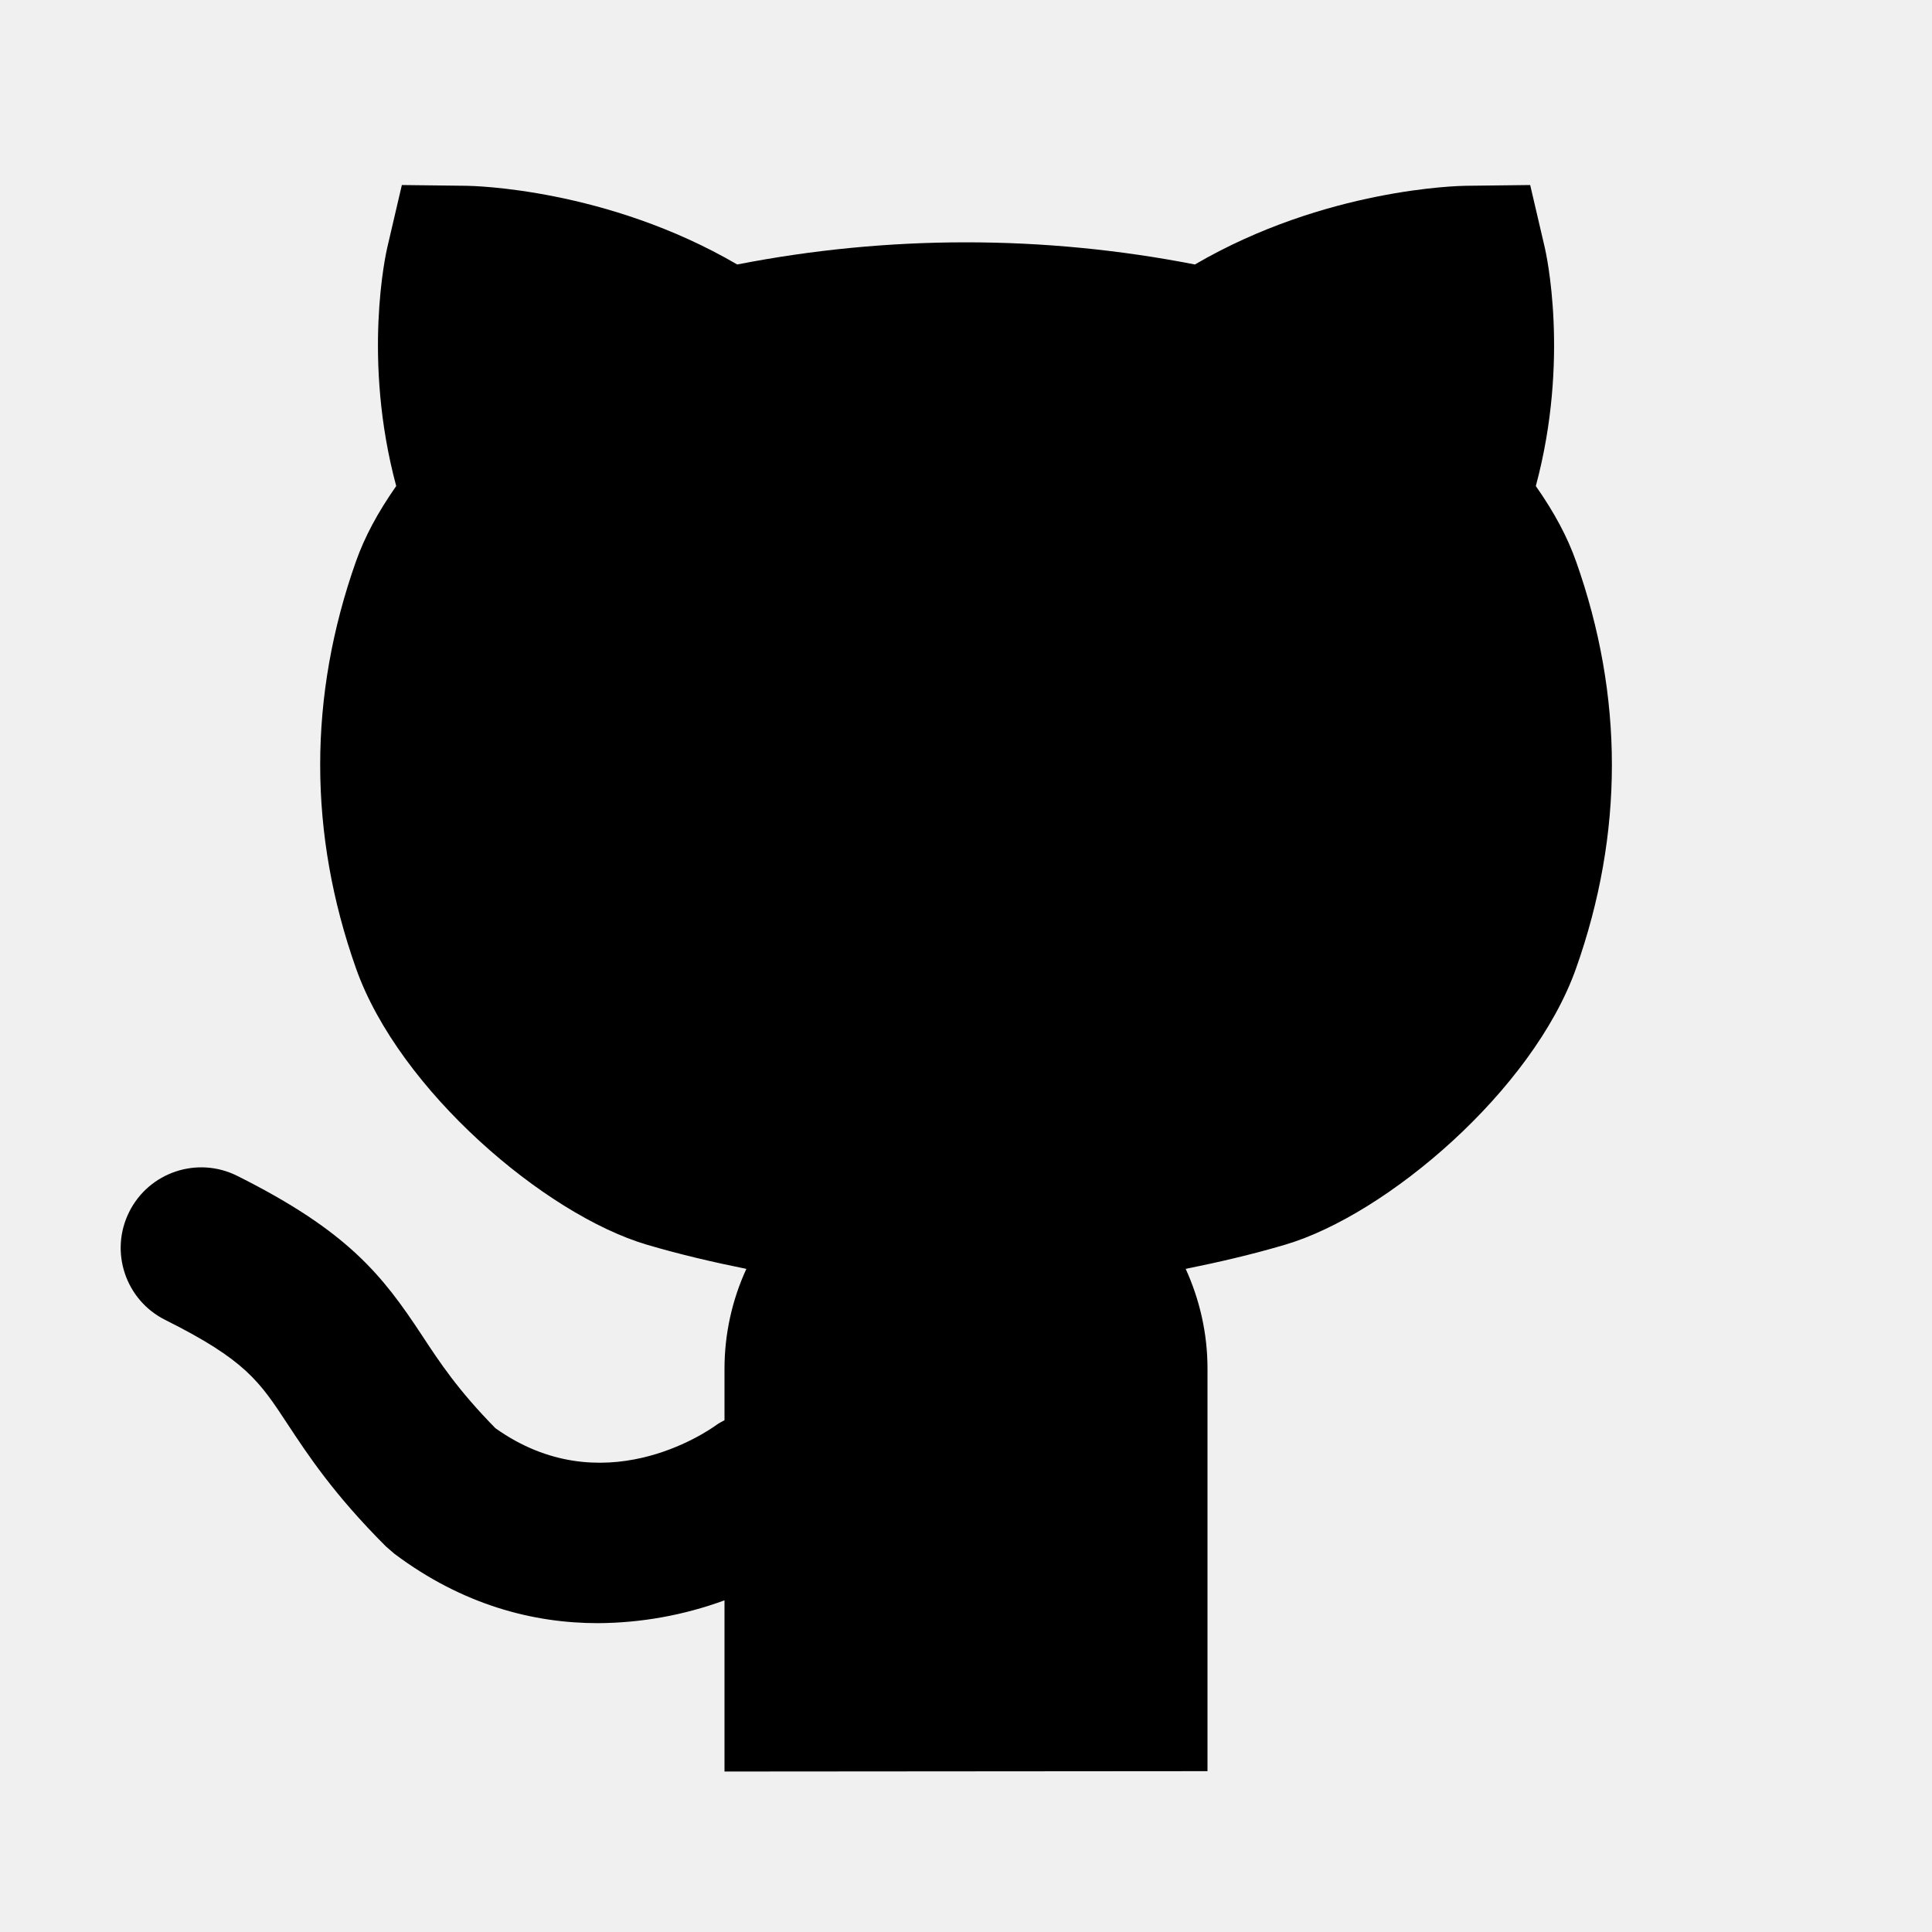
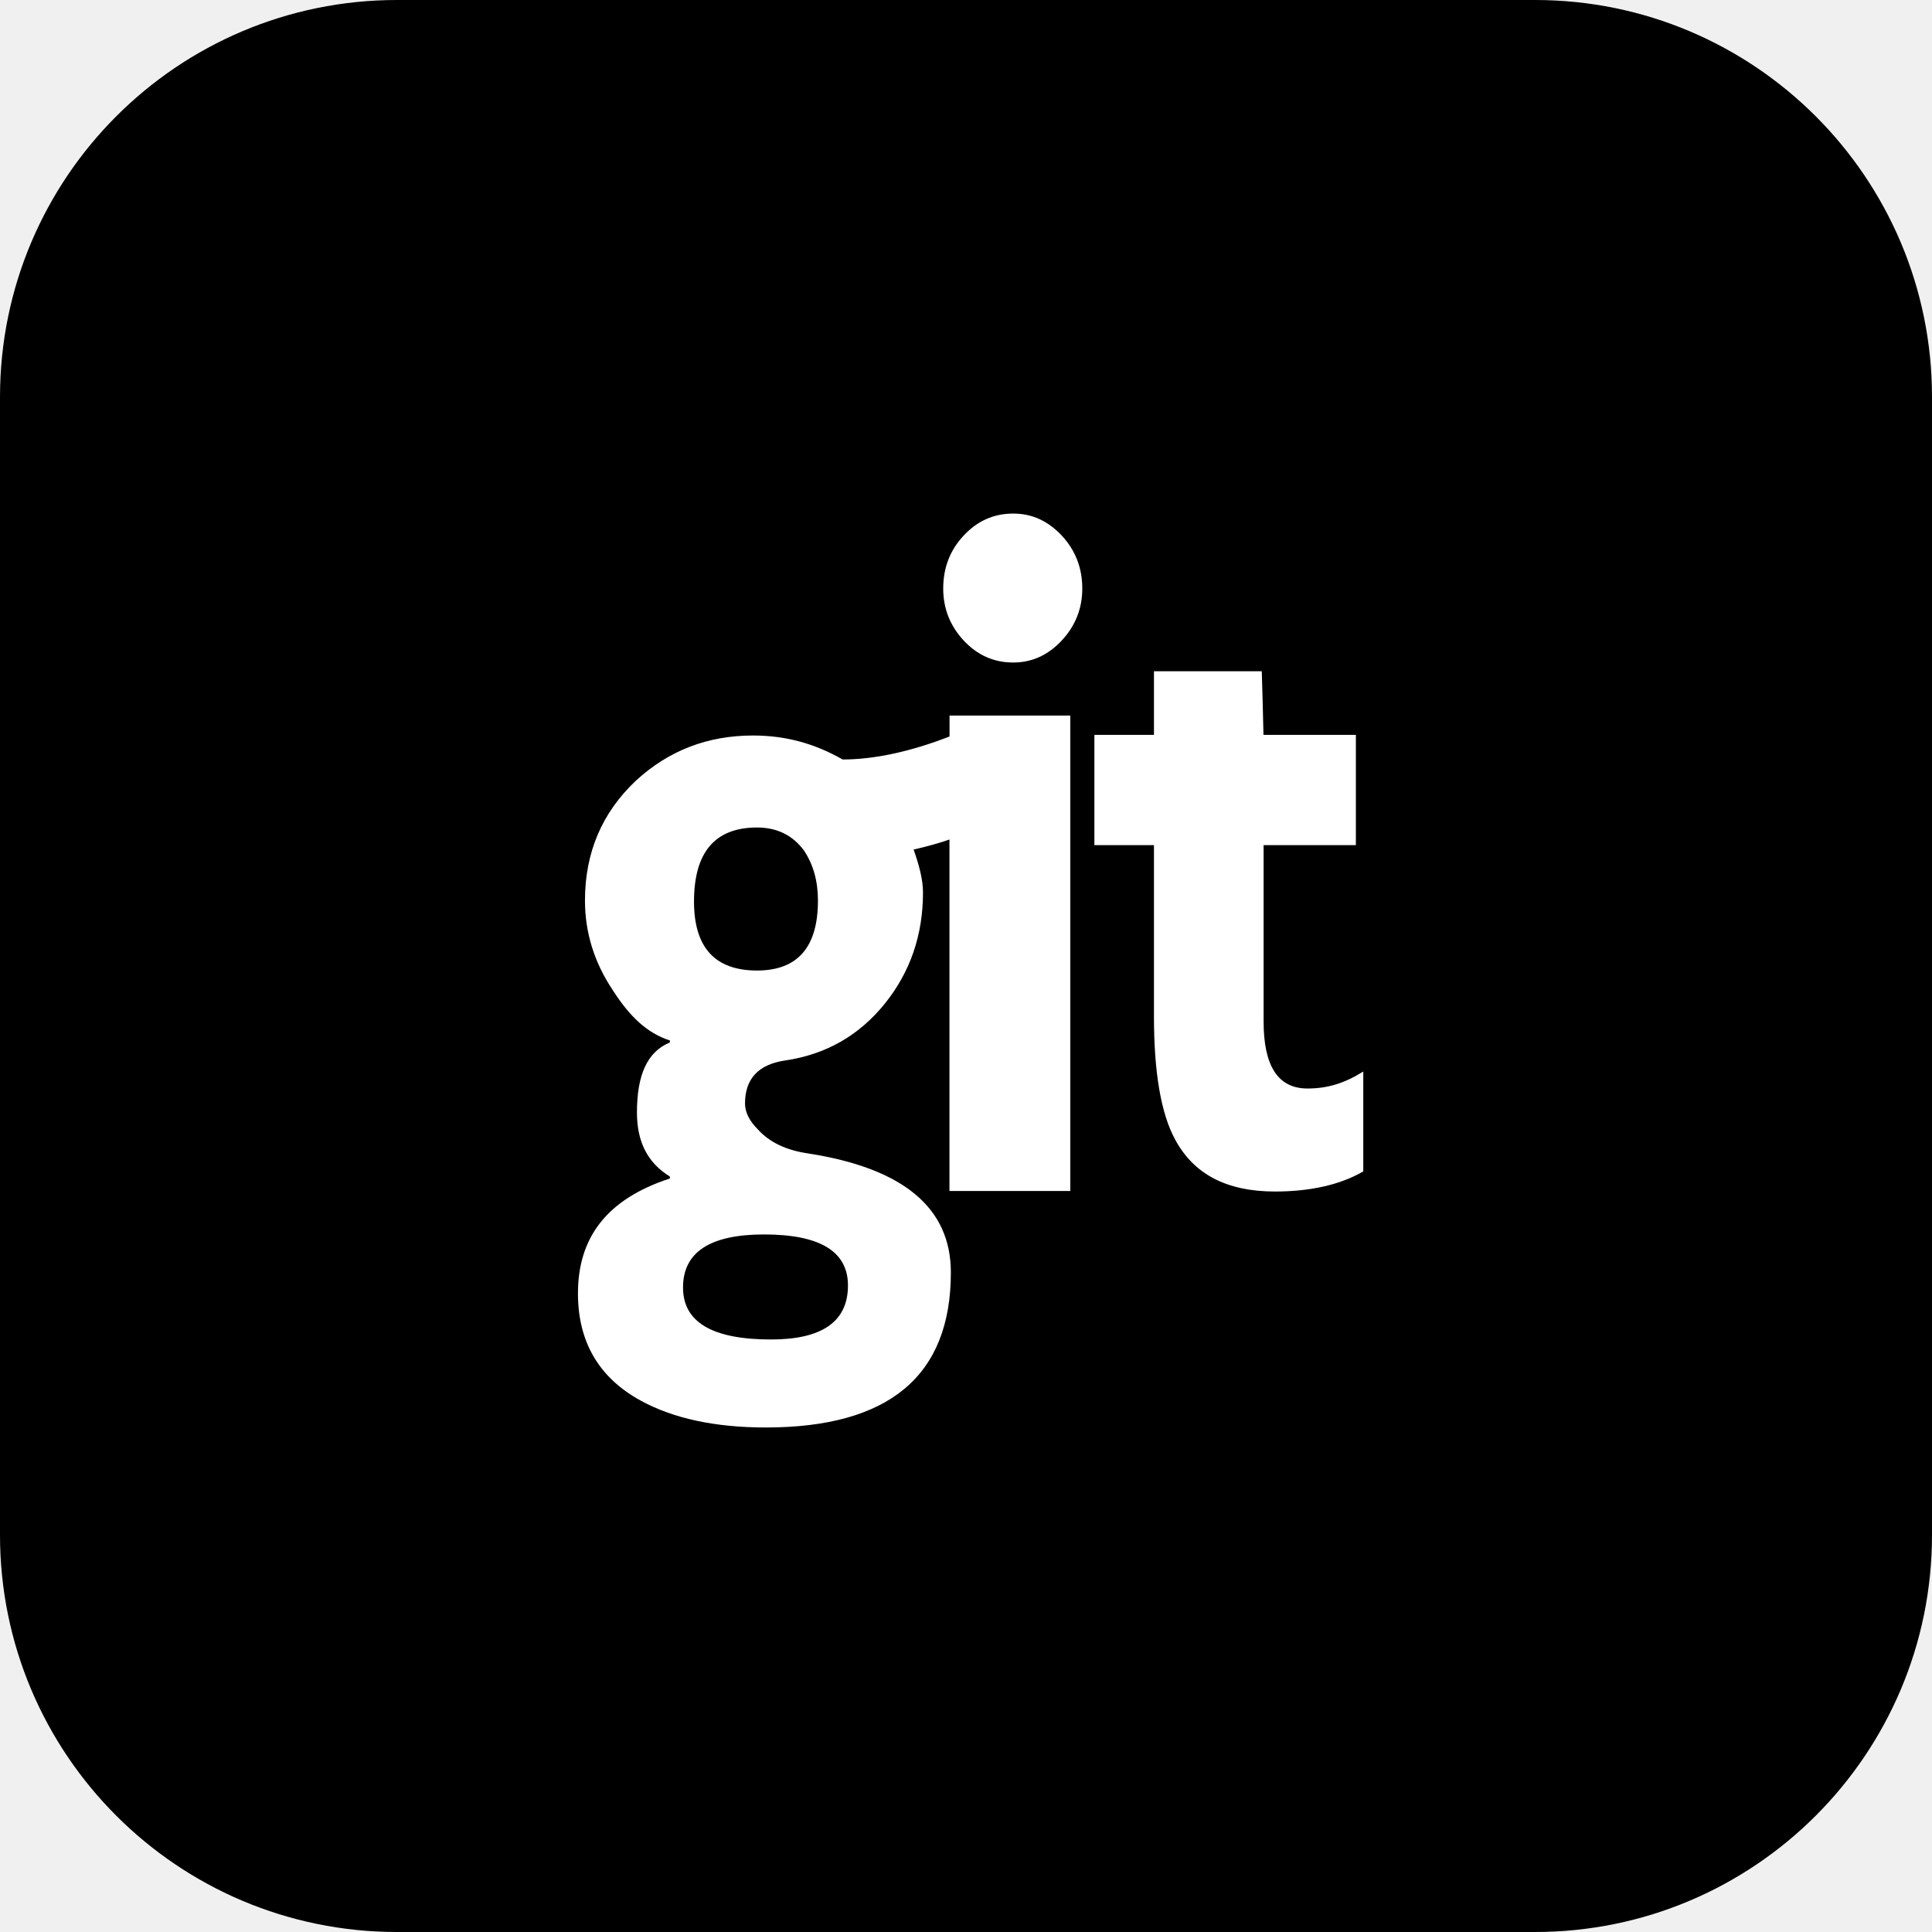
- <svg xmlns="http://www.w3.org/2000/svg" width="800px" height="800px" viewBox="0 0 48 48" version="1.1" id="Shopicons" x="0" y="0" xml:space="preserve">
-   <style>.st1{fill:#fff}.st2,.st3{fill:none;stroke:#666;stroke-width:4;stroke-miterlimit:10}.st3{stroke-width:6}</style>
-   <g id="github_00000178918564504449926280000008731996709616696990_">
-     <path d="M0 .011h48v48H0v-48z" fill="none" />
-     <path d="M30 44.004v-10c0-.884-.197-1.722-.542-2.479.825-.167 1.65-.358 2.472-.601 2.527-.746 6.154-3.839 7.226-6.863 1.188-3.356 1.188-6.76 0-10.116l-.001-.001c-.213-.603-.537-1.211-.998-1.868.848-3.154.253-5.792.225-5.915l-.365-1.564-1.606.019c-.15.002-3.48.063-6.724 1.955a29.635 29.635 0 0 0-11.371 0c-3.243-1.892-6.573-1.953-6.724-1.955l-1.608-.019-.365 1.564c-.028.123-.623 2.761.225 5.915-.461.657-.785 1.266-.999 1.869-1.187 3.356-1.187 6.76.001 10.117 1.07 3.023 4.697 6.116 7.225 6.862.822.243 1.647.434 2.472.601A5.946 5.946 0 0 0 18 34.004v1.281c-.062.036-.127.065-.187.108-.289.211-2.869 1.967-5.505.09-.93-.946-1.386-1.639-1.826-2.309-.988-1.5-1.841-2.586-4.588-3.96a2 2 0 1 0-1.789 3.579c1.991.995 2.341 1.525 3.035 2.581.515.781 1.155 1.754 2.445 3.044l.215.186c1.692 1.27 3.447 1.723 5.053 1.723A9.286 9.286 0 0 0 18 39.76v4.253l12-.009z" />
+ <svg xmlns="http://www.w3.org/2000/svg" width="800px" height="800px" viewBox="0 0 73 73" version="1.1">
+   <defs>
+ 
+ </defs>
+   <g id="team-collaboration/version-control/git" stroke="none" stroke-width="1" fill="none" fill-rule="evenodd">
+     <g id="container" transform="translate(2, 2)" fill="#000000" fill-rule="nonzero" stroke="#000000" stroke-width="2">
+       <rect id="mask" x="-1" y="-1" width="71" height="71" rx="14">
+ 
+ </rect>
+     </g>
+     <g id="git-logo" transform="translate(21, 19)" fill-rule="nonzero">
+       <path d="M19.439,26.002 L14.875,26.002 L14.875,12.72 C14.542,12.837 14.114,12.964 13.521,13.1 C13.722,13.678 13.875,14.22 13.875,14.724 C13.875,16.337 13.388,17.741 12.421,18.937 C11.45,20.133 10.197,20.846 8.662,21.07 C7.654,21.22 7.15,21.763 7.15,22.696 C7.15,23.022 7.311,23.35 7.639,23.678 C8.069,24.154 8.695,24.459 9.527,24.581 C13.13,25.139 14.928,26.635 14.928,29.079 C14.928,32.985 12.594,34.937 7.933,34.937 C6.021,34.937 4.434,34.595 3.202,33.918 C1.64,33.061 0.838,31.712 0.838,29.874 C0.838,27.76 1.927,26.308 4.311,25.529 L4.311,25.455 C3.45,24.925 3.067,24.119 3.067,23.036 C3.067,21.625 3.45,20.743 4.311,20.389 L4.311,20.313 C3.45,20.037 2.791,19.407 2.161,18.425 C1.452,17.366 1.103,16.236 1.103,15.026 C1.103,13.211 1.748,11.701 3.034,10.491 C4.268,9.358 5.739,8.791 7.453,8.791 C8.685,8.791 9.78,9.092 10.838,9.697 C12.022,9.697 13.399,9.404 14.878,8.828 L14.878,8.037 L19.441,8.037 L19.441,26.002 L19.439,26.002 Z" id="Path" fill="#FFFFFF">
+ 
+ </path>
+       <path d="M19.117,5.202 C18.599,5.756 17.99,6.033 17.285,6.033 C16.553,6.033 15.93,5.756 15.413,5.202 C14.898,4.648 14.639,3.992 14.639,3.237 C14.639,2.457 14.895,1.788 15.413,1.235 C15.93,0.68 16.554,0.405 17.285,0.405 C17.987,0.405 18.597,0.68 19.117,1.235 C19.633,1.789 19.894,2.459 19.894,3.237 C19.894,3.992 19.633,4.648 19.117,5.202 Z" id="Path" fill="#FFFFFF">
+ 
+ </path>
+       <path d="M30.507,25.262 C29.643,25.77 28.49,26.021 27.18,26.021 C25.342,26.021 24.103,25.364 23.399,24.052 C22.868,23.073 22.602,21.523 22.602,19.407 L22.602,12.934 L20.351,12.934 L20.351,8.768 L22.602,8.768 L22.602,6.363 L26.676,6.363 C26.697,6.957 26.727,8.219 26.74,8.768 L30.231,8.768 L30.231,12.934 L26.745,12.934 L26.745,19.597 C26.745,21.284 27.291,22.129 28.403,22.129 C29.183,22.129 29.822,21.918 30.511,21.487 L30.511,25.263 L30.507,25.263 L30.507,25.262 Z" id="Path" fill="#FFFFFF">
+ 
+ </path>
+       <path d="M7.603,12.267 C6.017,12.267 5.223,13.2 5.223,15.064 C5.223,16.802 6.017,17.671 7.603,17.671 C9.14,17.671 9.906,16.787 9.906,15.026 C9.906,14.293 9.73,13.665 9.378,13.137 C8.949,12.558 8.359,12.267 7.603,12.267 Z" id="Shape" fill="#000000">
+ 
+ </path>
+       <path d="M4.808,29.65 C4.808,30.956 5.915,31.612 8.132,31.612 C10.071,31.612 11.04,30.931 11.04,29.571 C11.04,28.286 9.983,27.643 7.866,27.643 C5.827,27.646 4.807,28.312 4.808,29.65 Z" id="Shape" fill="#000000">
+ 
+ </path>
+     </g>
  </g>
</svg>
